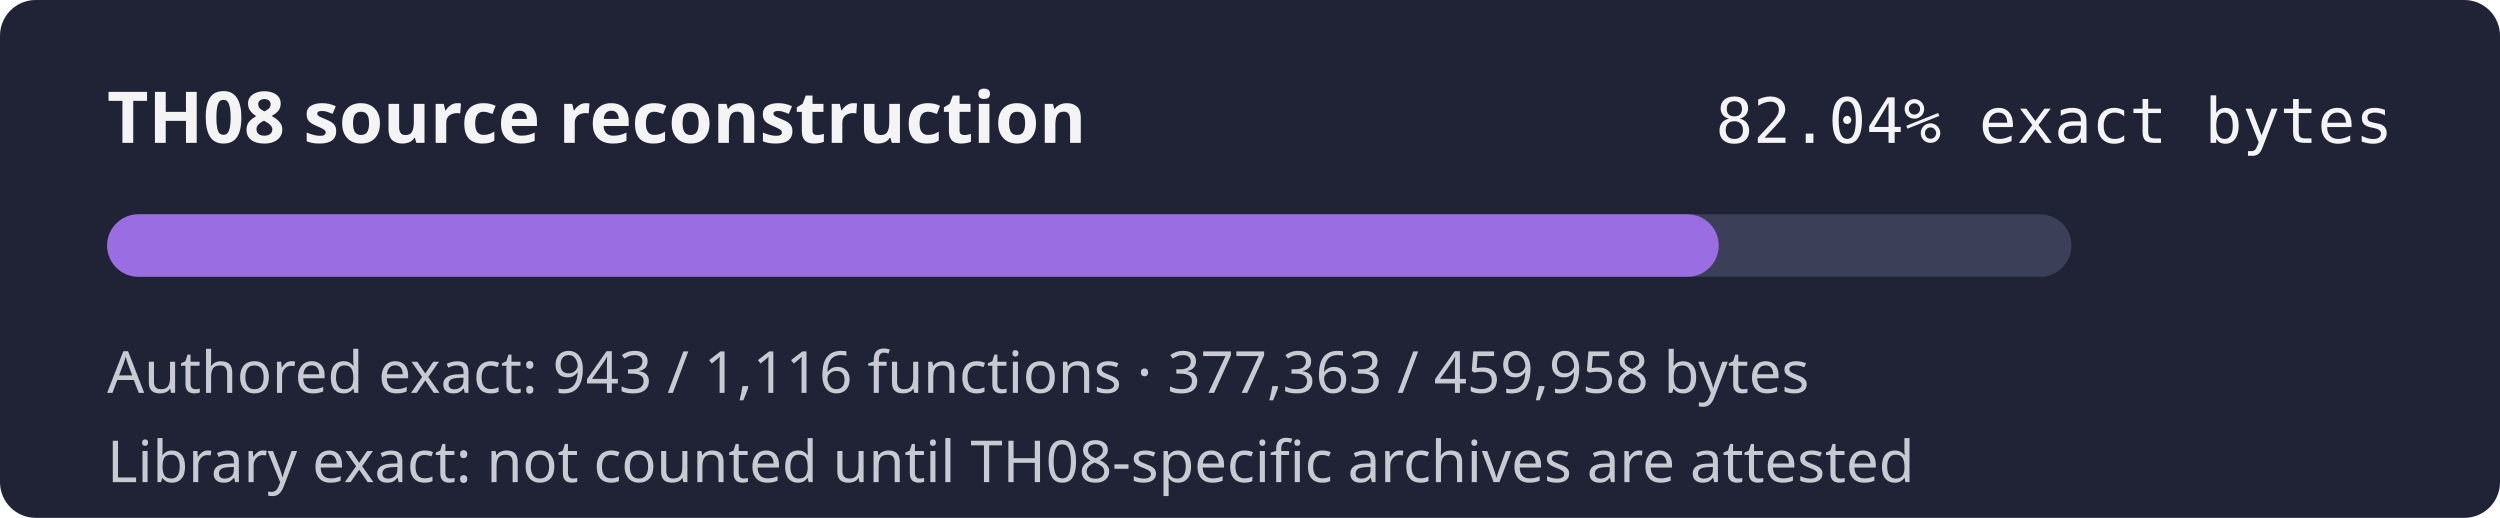
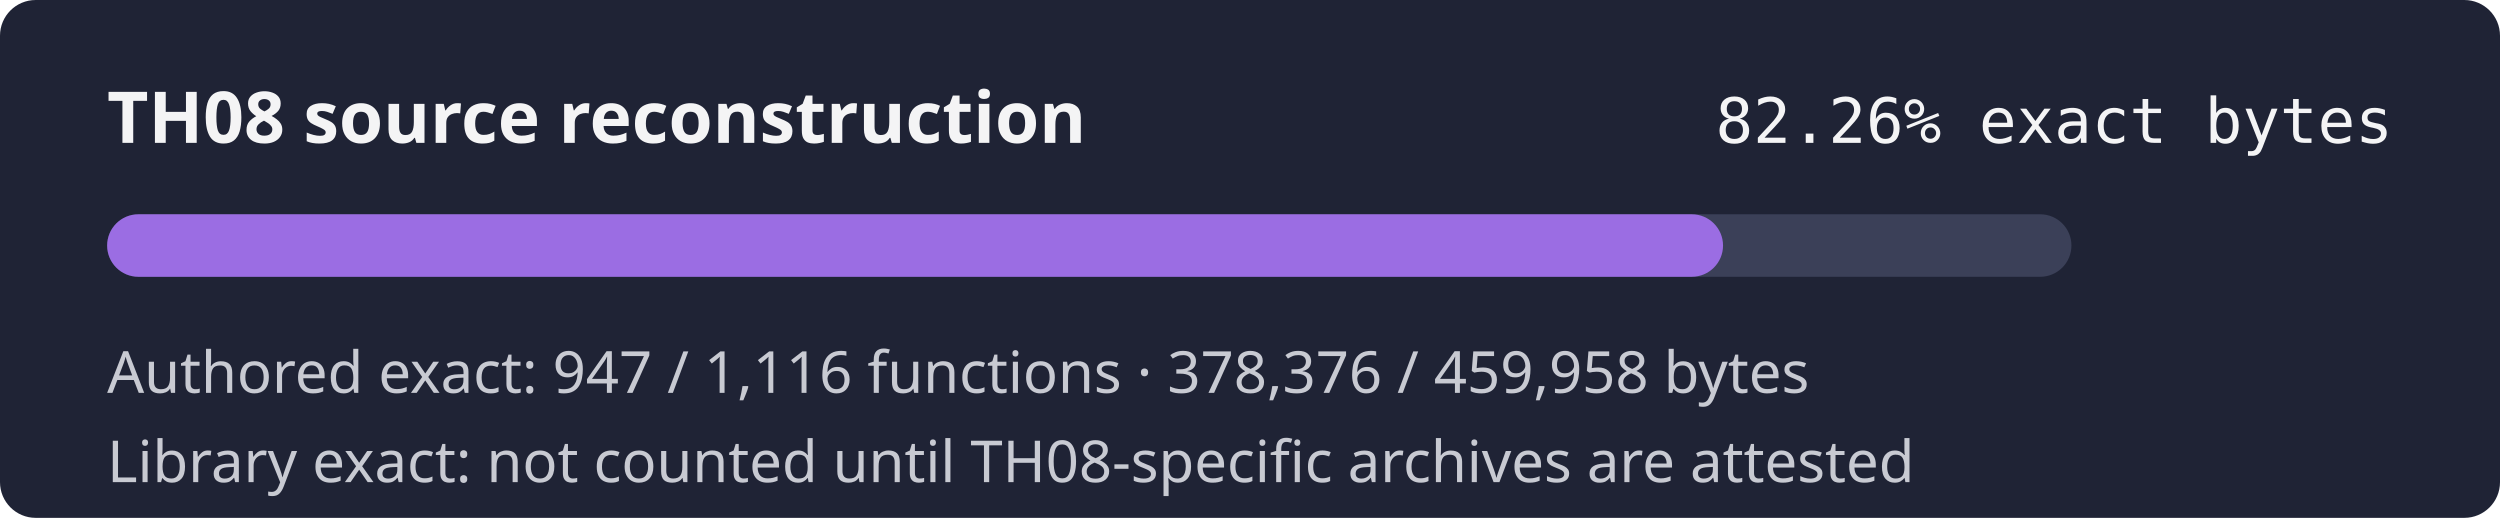
- <svg xmlns="http://www.w3.org/2000/svg" width="560" height="116" role="img" aria-label="TH08 reconstruction progress 82.04% exact authored bytes">
+ <svg xmlns="http://www.w3.org/2000/svg" width="560" height="116" role="img" aria-label="TH08 reconstruction progress 82.26% exact authored bytes">
  <rect width="560" height="116" rx="8" fill="#1f2335" />
  <text x="24" y="32" fill="#f4f4f5" font-family="sans-serif" font-size="16" font-weight="600">TH08 source reconstruction</text>
-   <text x="536" y="32" fill="#f4f4f5" text-anchor="end" font-family="monospace" font-size="14">82.04% exact bytes</text>
+   <text x="536" y="32" fill="#f4f4f5" text-anchor="end" font-family="monospace" font-size="14">82.26% exact bytes</text>
  <rect x="24" y="48" width="440" height="14" rx="7" fill="#3b4058" />
-   <rect x="24" y="48" width="360.99" height="14" rx="7" fill="#9b6de3" />
-   <text x="24" y="88" fill="#c8cad2" font-family="sans-serif" font-size="13">Authored exact: 943 / 1,116 functions · 377,363 / 459,958 bytes</text>
+   <rect x="24" y="48" width="361.96" height="14" rx="7" fill="#9b6de3" />
+   <text x="24" y="88" fill="#c8cad2" font-family="sans-serif" font-size="13">Authored exact: 947 / 1,116 functions · 378,376 / 459,958 bytes</text>
  <text x="24" y="108" fill="#c8cad2" font-family="sans-serif" font-size="13">Library exact: not counted until TH08-specific archives are attested</text>
</svg>
